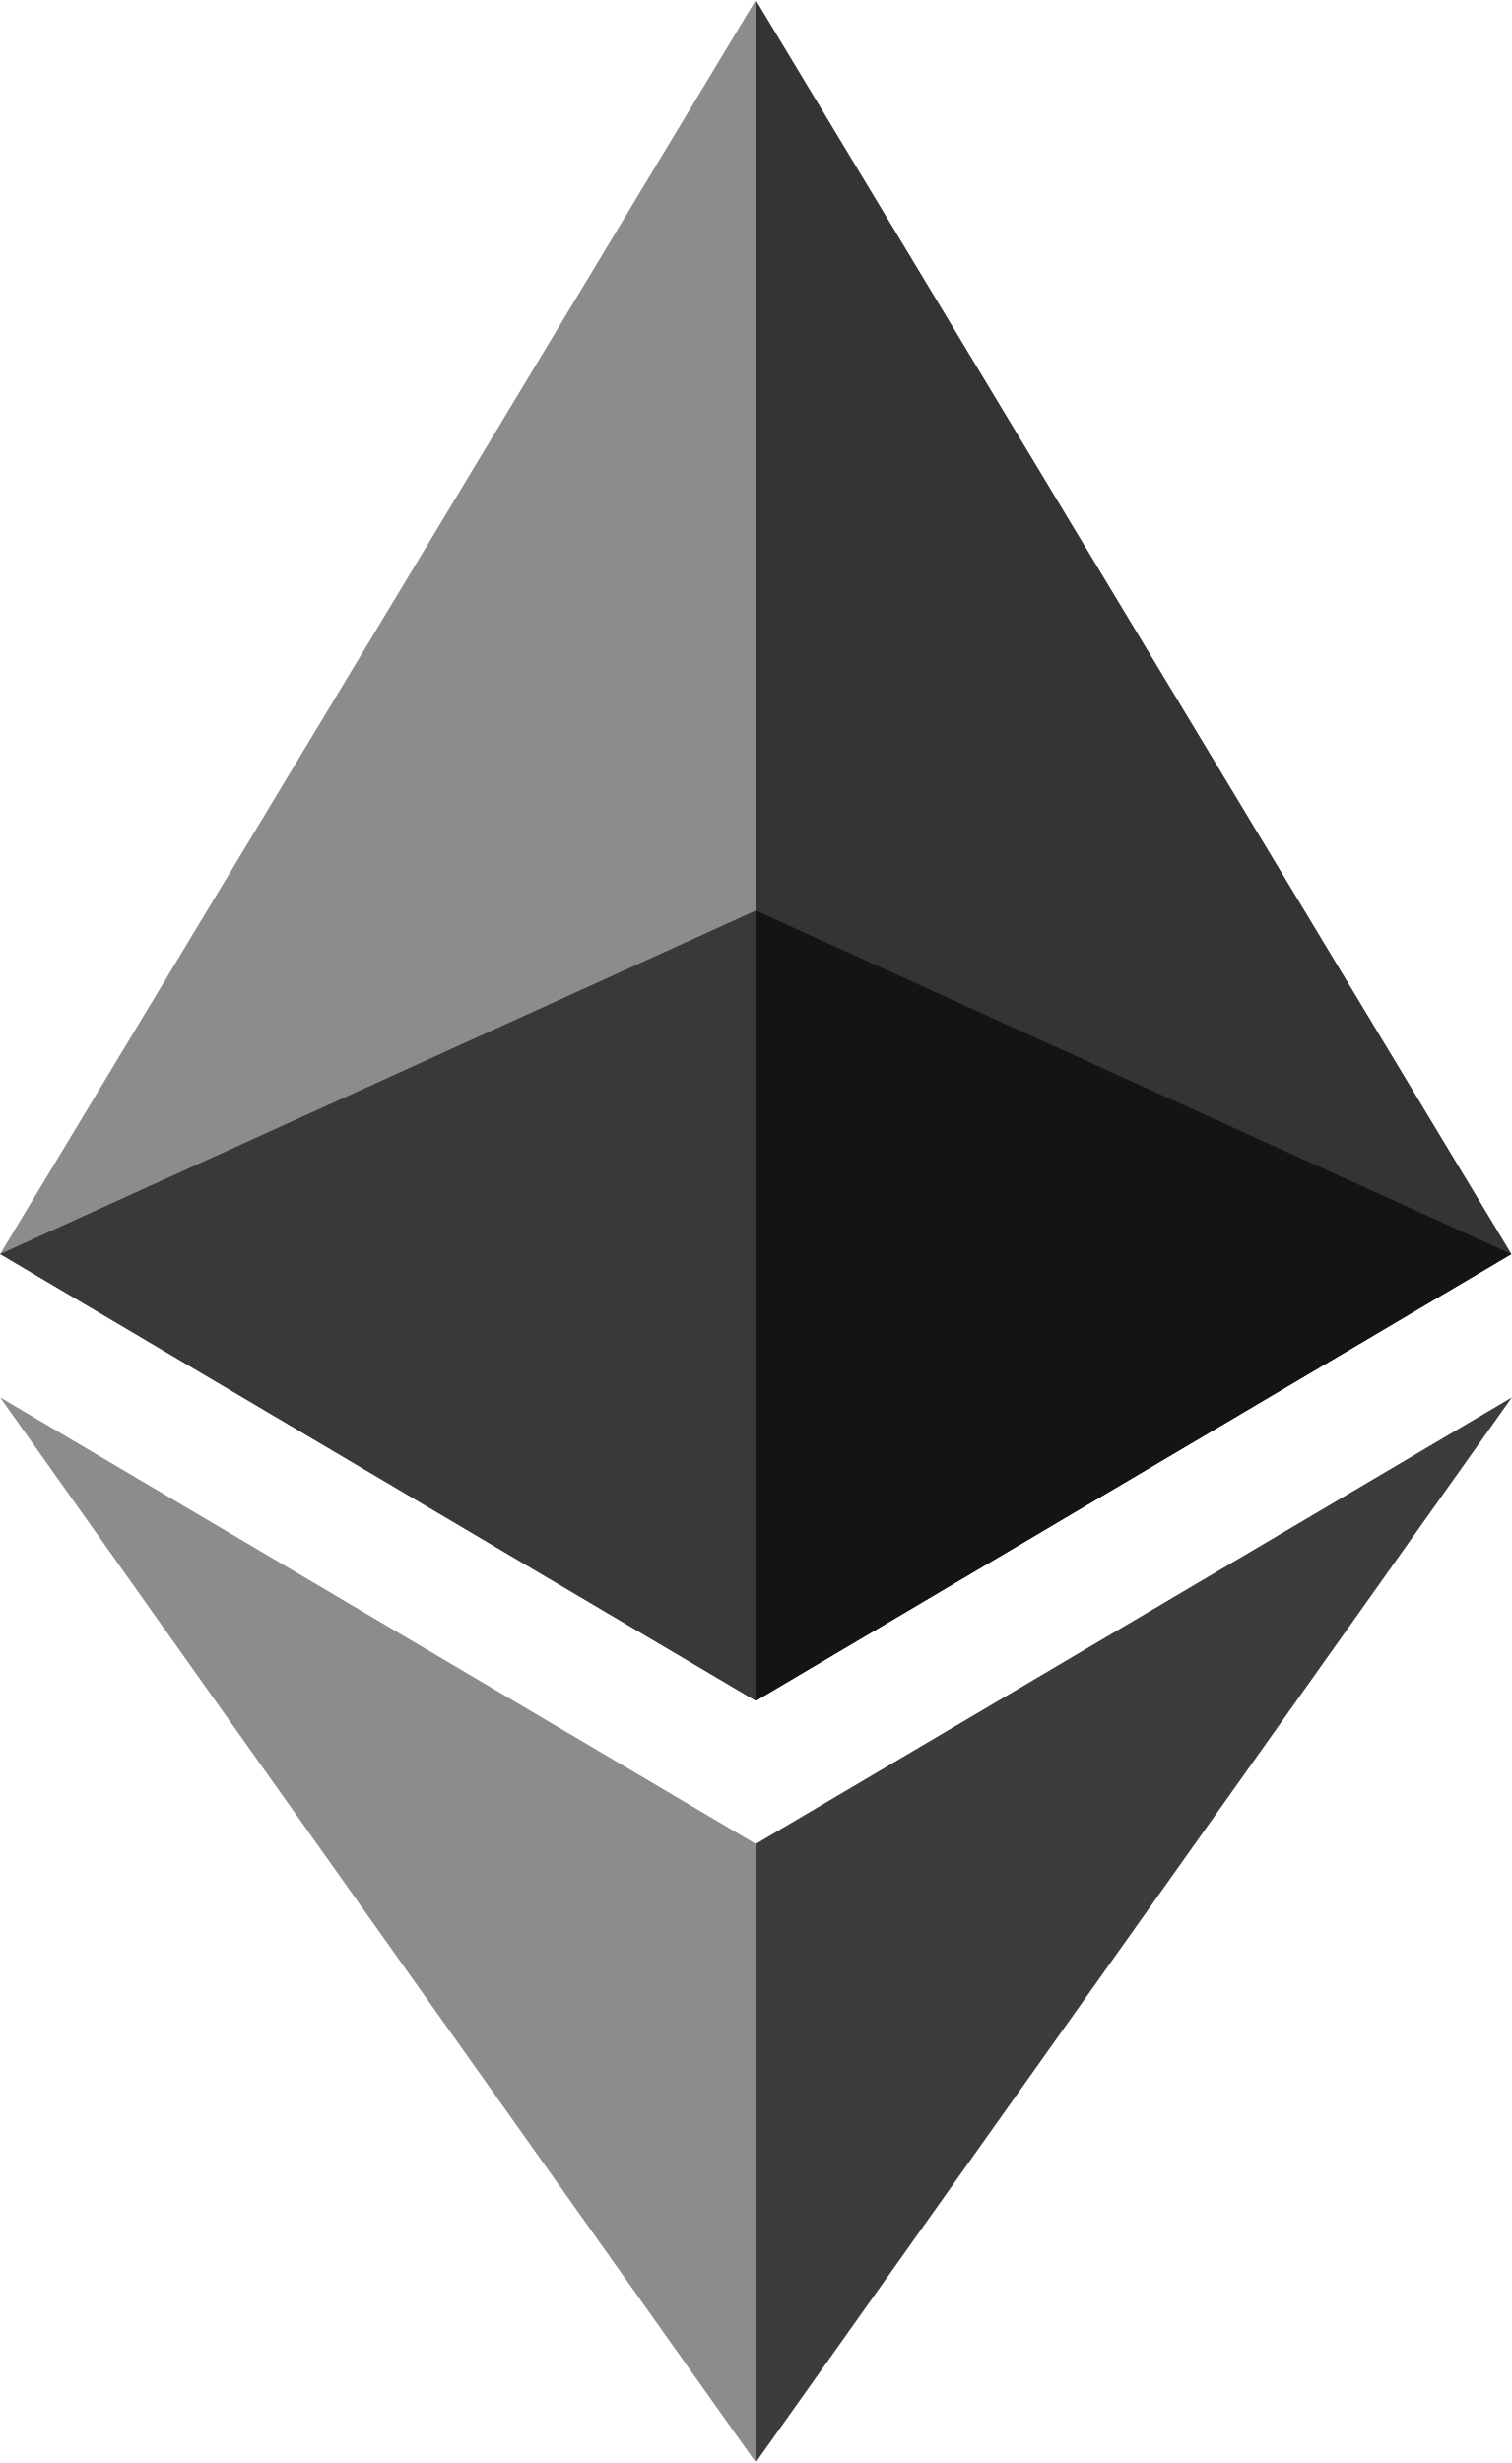
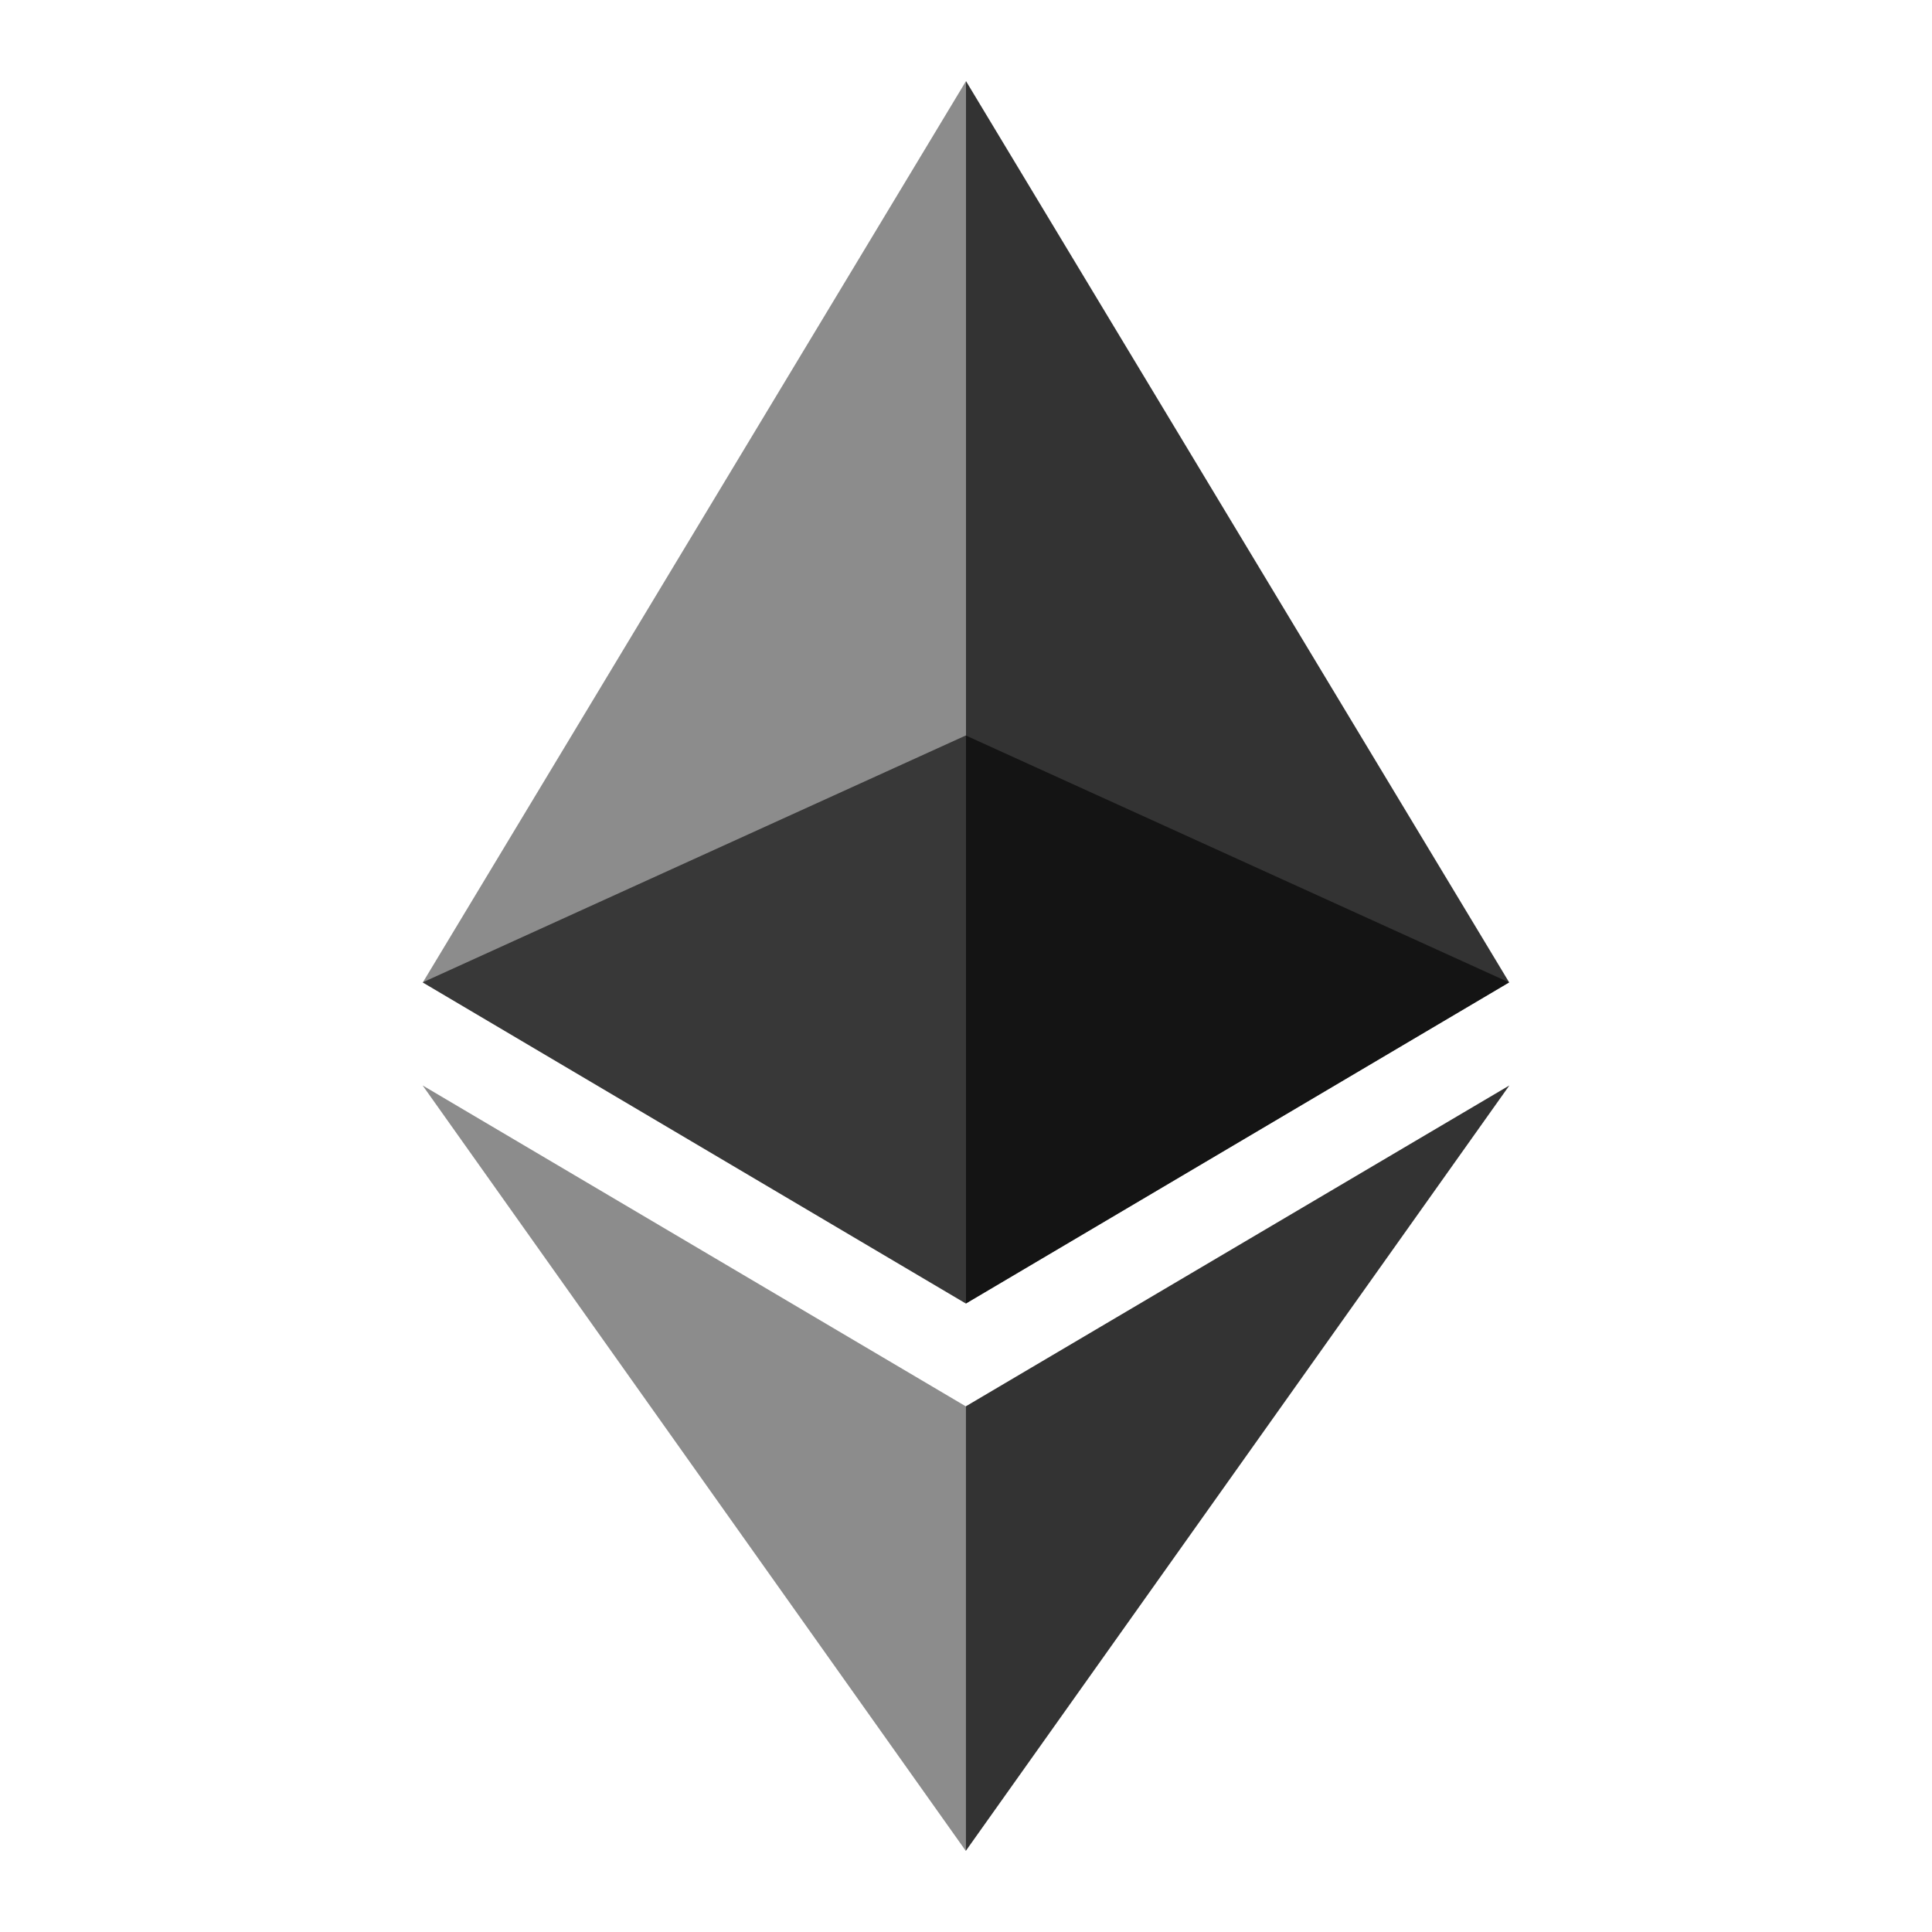
- <svg xmlns="http://www.w3.org/2000/svg" width="1535" height="2500" viewBox="0 0 256 417" preserveAspectRatio="xMidYMid">
-   <path fill="#343434" d="M127.961 0l-2.795 9.5v275.668l2.795 2.79 127.962-75.638z" />
-   <path fill="#8C8C8C" d="M127.962 0L0 212.32l127.962 75.639V154.158z" />
-   <path fill="#3C3C3B" d="M127.961 312.187l-1.575 1.92v98.199l1.575 4.6L256 236.587z" />
-   <path fill="#8C8C8C" d="M127.962 416.905v-104.72L0 236.585z" />
-   <path fill="#141414" d="M127.961 287.958l127.96-75.637-127.96-58.162z" />
-   <path fill="#393939" d="M0 212.32l127.96 75.638v-133.8z" />
+ <svg xmlns="http://www.w3.org/2000/svg" enable-background="new 0 0 1920 1920" viewBox="0 0 1920 1920">
+   <path d="m959.8 730.9-539.8 245.4 539.8 319.1 539.9-319.1z" opacity=".6" />
+   <path d="m420.2 976.3 539.8 319.1v-564.5-650.3z" opacity=".45" />
+   <path d="m960 80.6v650.3 564.5l539.8-319.1z" opacity=".8" />
+   <path d="m420 1078.7 539.8 760.7v-441.8z" opacity=".45" />
+   <path d="m959.8 1397.6v441.8l540.2-760.7z" opacity=".8" />
</svg>
